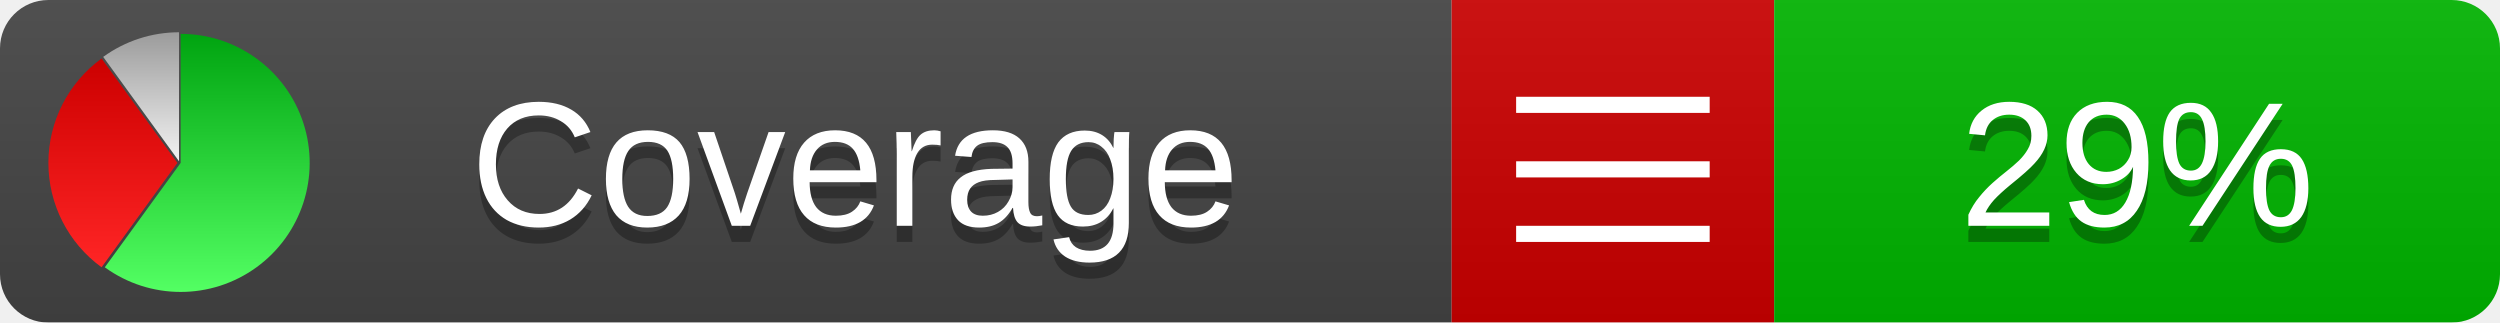
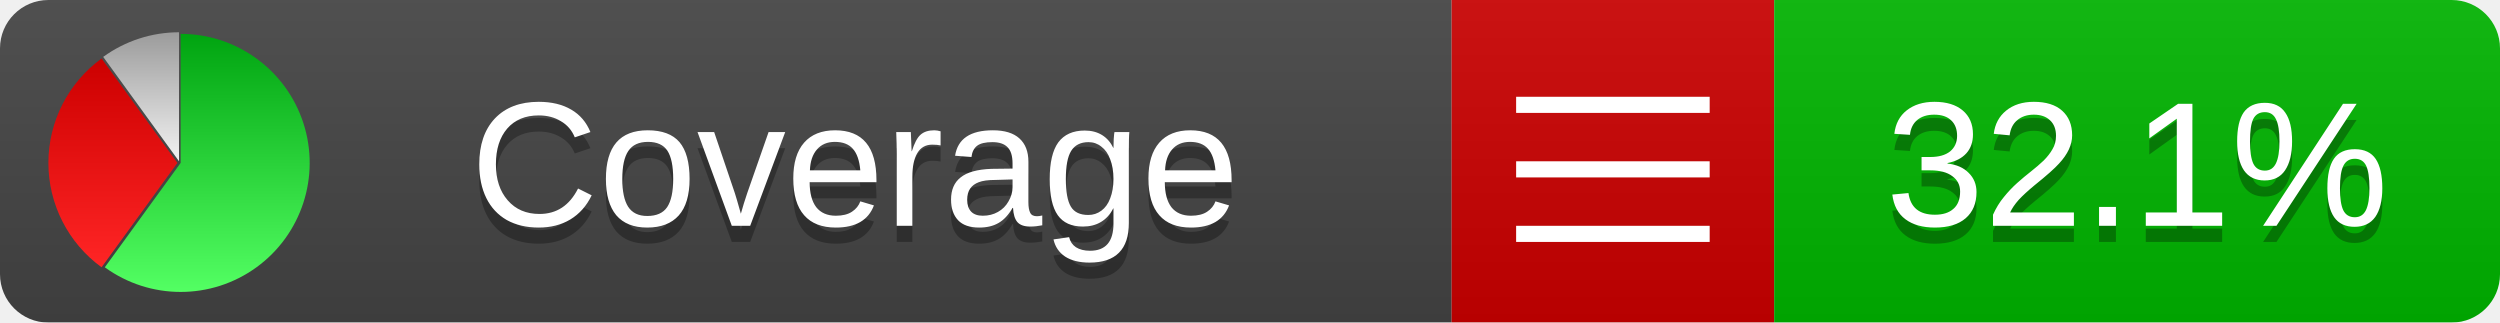
<svg xmlns="http://www.w3.org/2000/svg" xmlns:xlink="http://www.w3.org/1999/xlink" width="155" height="20">
  <style type="text/css">
          
            @keyframes fadeout {
              0 % { visibility: visible; opacity: 1; }
              40% { visibility: visible; opacity: 1; }
              50% { visibility: hidden; opacity: 0; }
              90% { visibility: hidden; opacity: 0; }
              100% { visibility: visible; opacity: 1; }
            }
            @keyframes fadein {
              0% { visibility: hidden; opacity: 0; }
              40% { visibility: hidden; opacity: 0; }
              50% { visibility: visible; opacity: 1; }
              90% { visibility: visible; opacity: 1; }
              100% { visibility: hidden; opacity: 0; }
            }
            .linecoverage {
                animation-duration: 10s;
                animation-name: fadeout;
                animation-iteration-count: infinite;
            }
            .branchcoverage {
                animation-duration: 10s;
                animation-name: fadein;
                animation-iteration-count: infinite;
            }
          
    </style>
  <defs>
    <linearGradient id="gradient" x2="0" y2="100%">
      <stop offset="0" stop-color="#bbb" stop-opacity=".1" />
      <stop offset="1" stop-opacity=".1" />
    </linearGradient>
    <linearGradient id="green" x2="0" y2="100%">
      <stop offset="0" stop-color="#00A410" />
      <stop offset="1" stop-color="#53FF63" />
    </linearGradient>
    <linearGradient id="red" x2="0" y2="100%">
      <stop offset="0" stop-color="#C00" />
      <stop offset="1" stop-color="#FF2525" />
    </linearGradient>
    <linearGradient id="gray" x2="0" y2="100%">
      <stop offset="0" stop-color="#9B9B9B" />
      <stop offset="1" stop-color="#F3F3F3" />
    </linearGradient>
    <mask id="mask">
      <rect width="155" height="20" rx="3" fill="#fff" />
    </mask>
    <g id="icon">
      <path style="fill:url(#green);" d="M205,202.5 l0,-200 a200,200 0 1,1 -117.558,361.803 z" />
      <path style="fill:url(#red);" d="M200,202.5 l-117.558,161.803 a200,200 0 0,1 0,-323.607 z" />
      <path style="fill:url(#gray);" d="M202.5,200 l-117.558,-161.803 a200,200 0 0,1 117.558,-38.196 z" />
    </g>
  </defs>
  <g mask="url(#mask)">
    <rect x="0" y="0" width="90" height="20" fill="#444" />
    <rect x="90" y="0" width="20" height="20" fill="#c00" />
    <rect x="110" y="0" width="45" height="20" fill="#00B600" />
    <rect x="0" y="0" width="155" height="20" fill="url(#gradient)" />
  </g>
  <g>
    <path class="" stroke="#fff" d="M94 6.5 h12 M94 10.5 h12 M94 14.5 h12" />
  </g>
  <g fill="#fff" text-anchor="middle" font-family="Verdana,Arial,Geneva,sans-serif" font-size="11">
    <a xlink:href="https://github.com/danielpalme/ReportGenerator" target="_top">
      <use xlink:href="#icon" transform="translate(3,2) scale(.04)" />
    </a>
    <text x="53" y="15" fill="#010101" fill-opacity=".3">Coverage</text>
    <text x="53" y="14" fill="#fff">Coverage</text>
-     <text class="" x="132.5" y="15" fill="#010101" fill-opacity=".3">29%</text>
-     <text class="" x="132.5" y="14">29%</text>
+     <text class="" x="132.5" y="15" fill="#010101" fill-opacity=".3">32.1%</text>
+     <text class="" x="132.5" y="14">32.1%</text>
  </g>
  <g>
    <rect class="" x="90" y="0" width="65" height="20" fill-opacity="0" />
  </g>
</svg>
